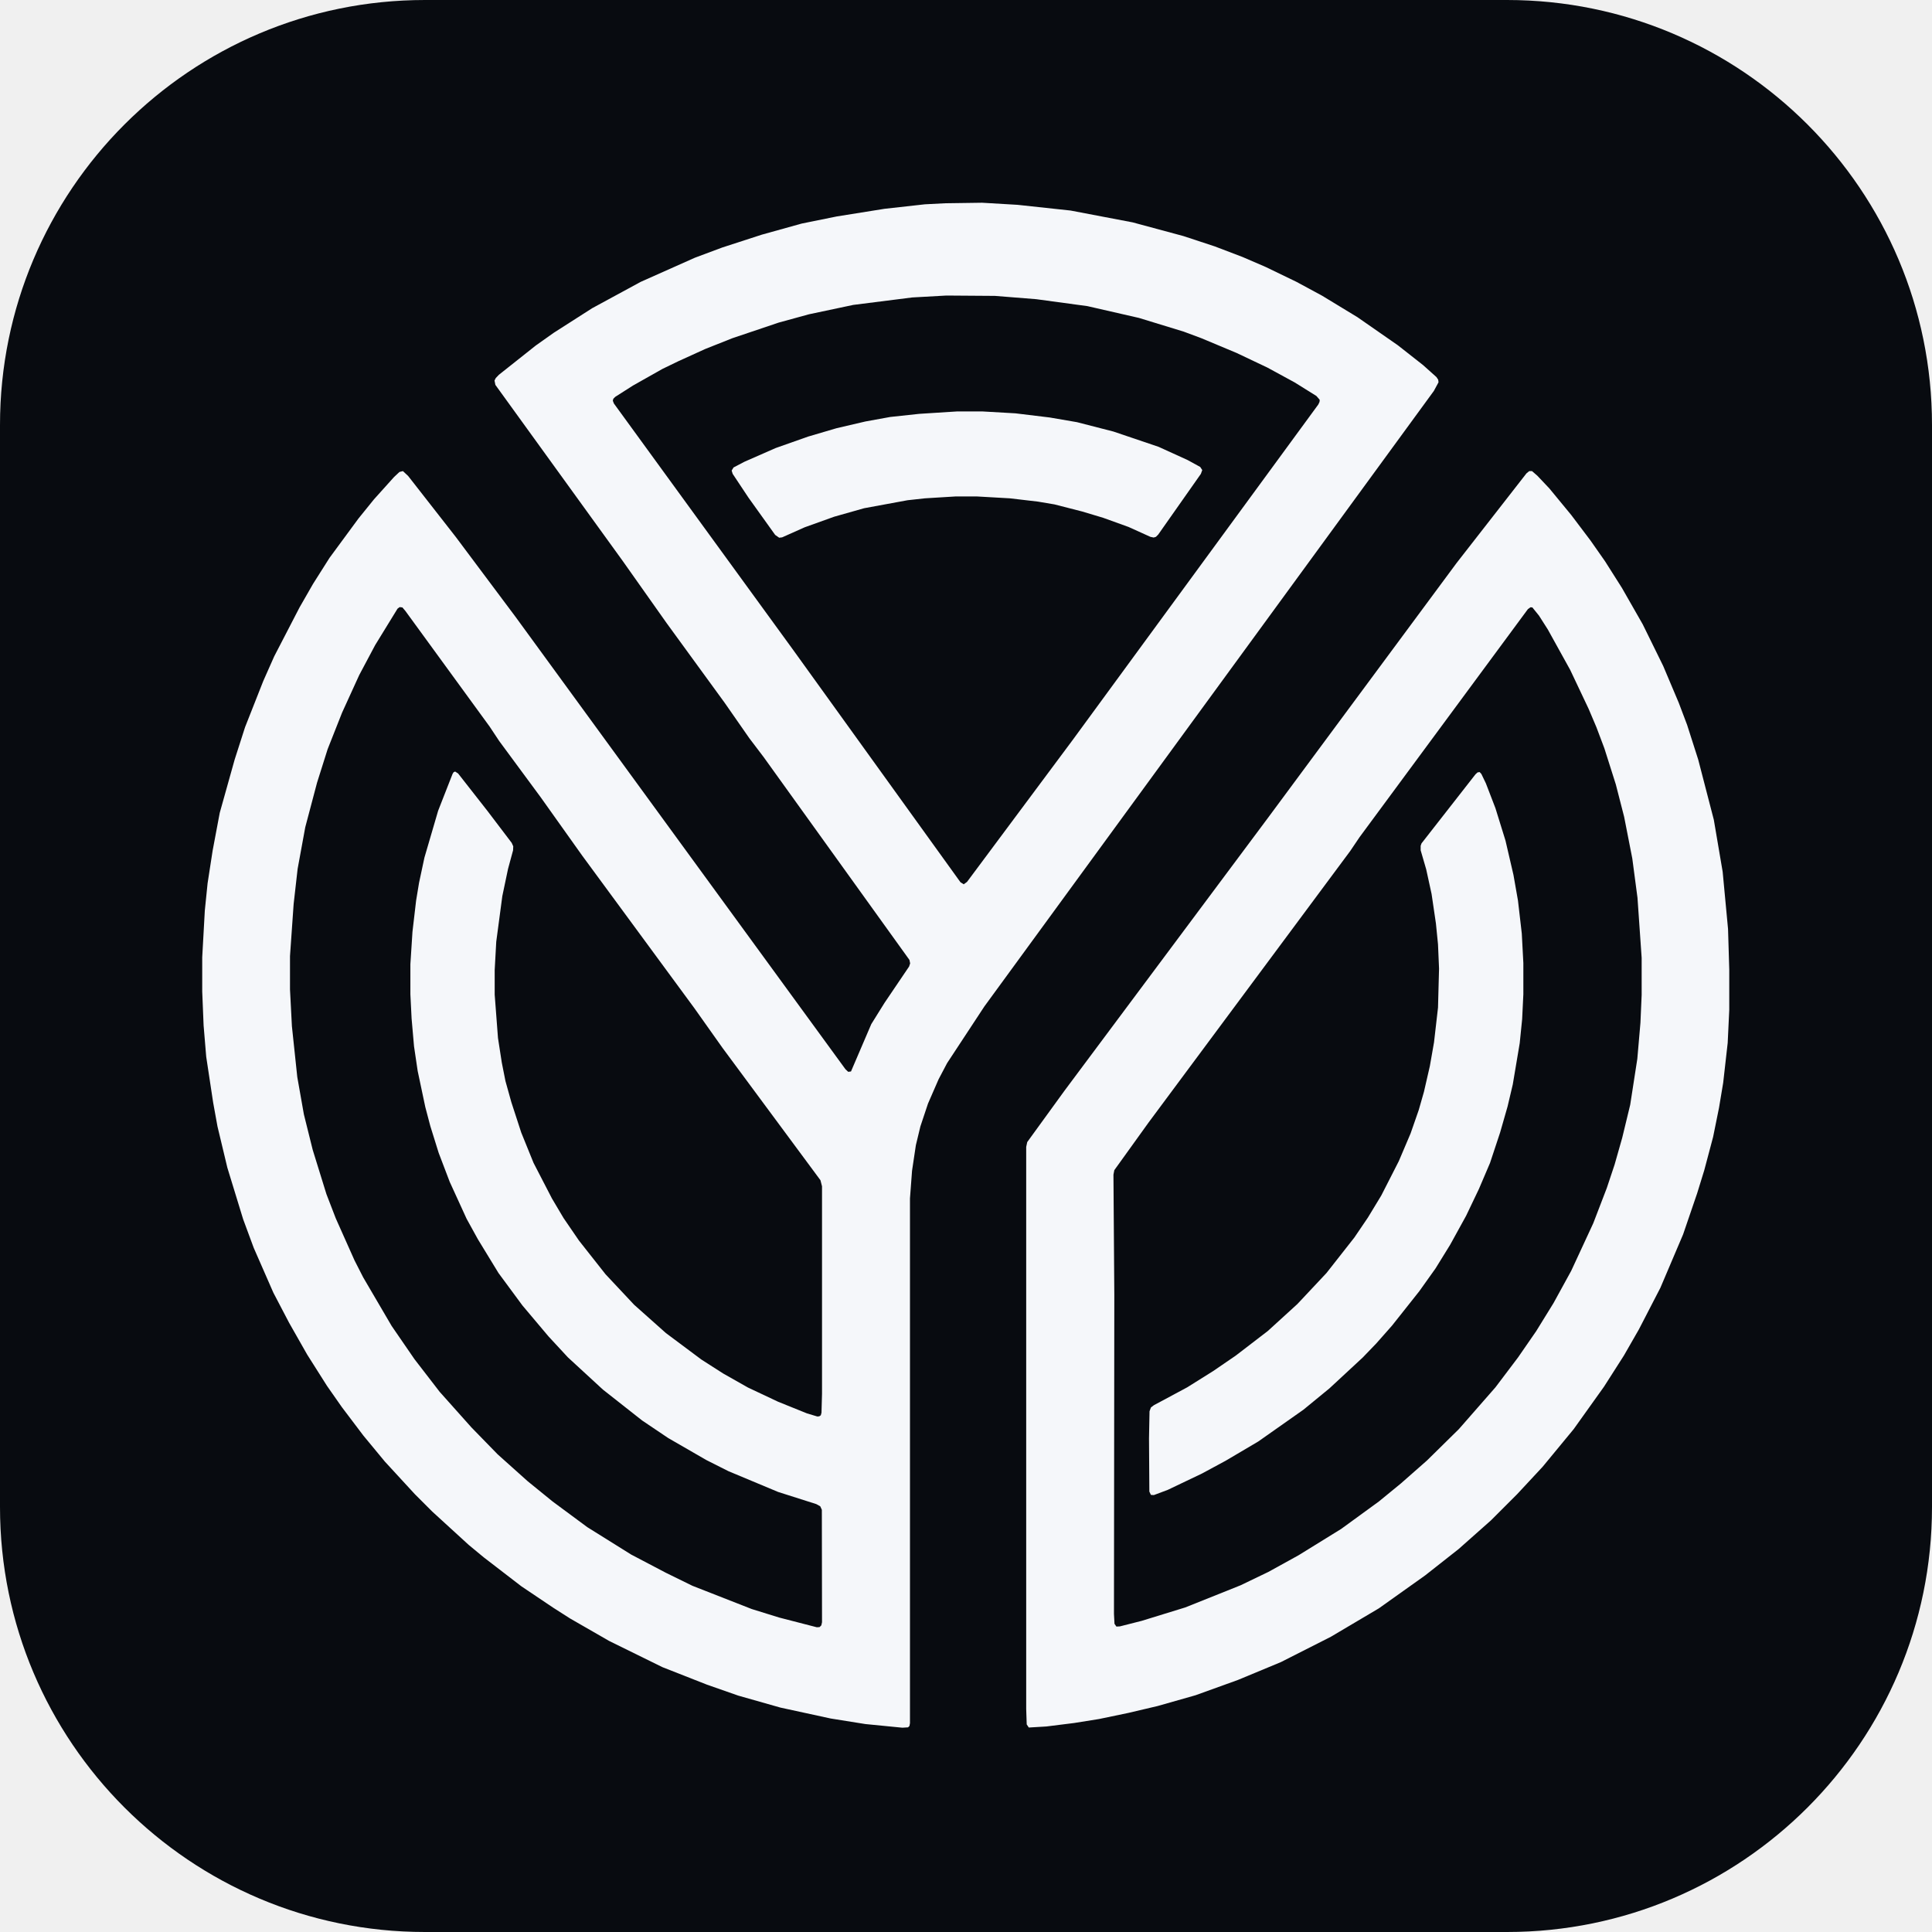
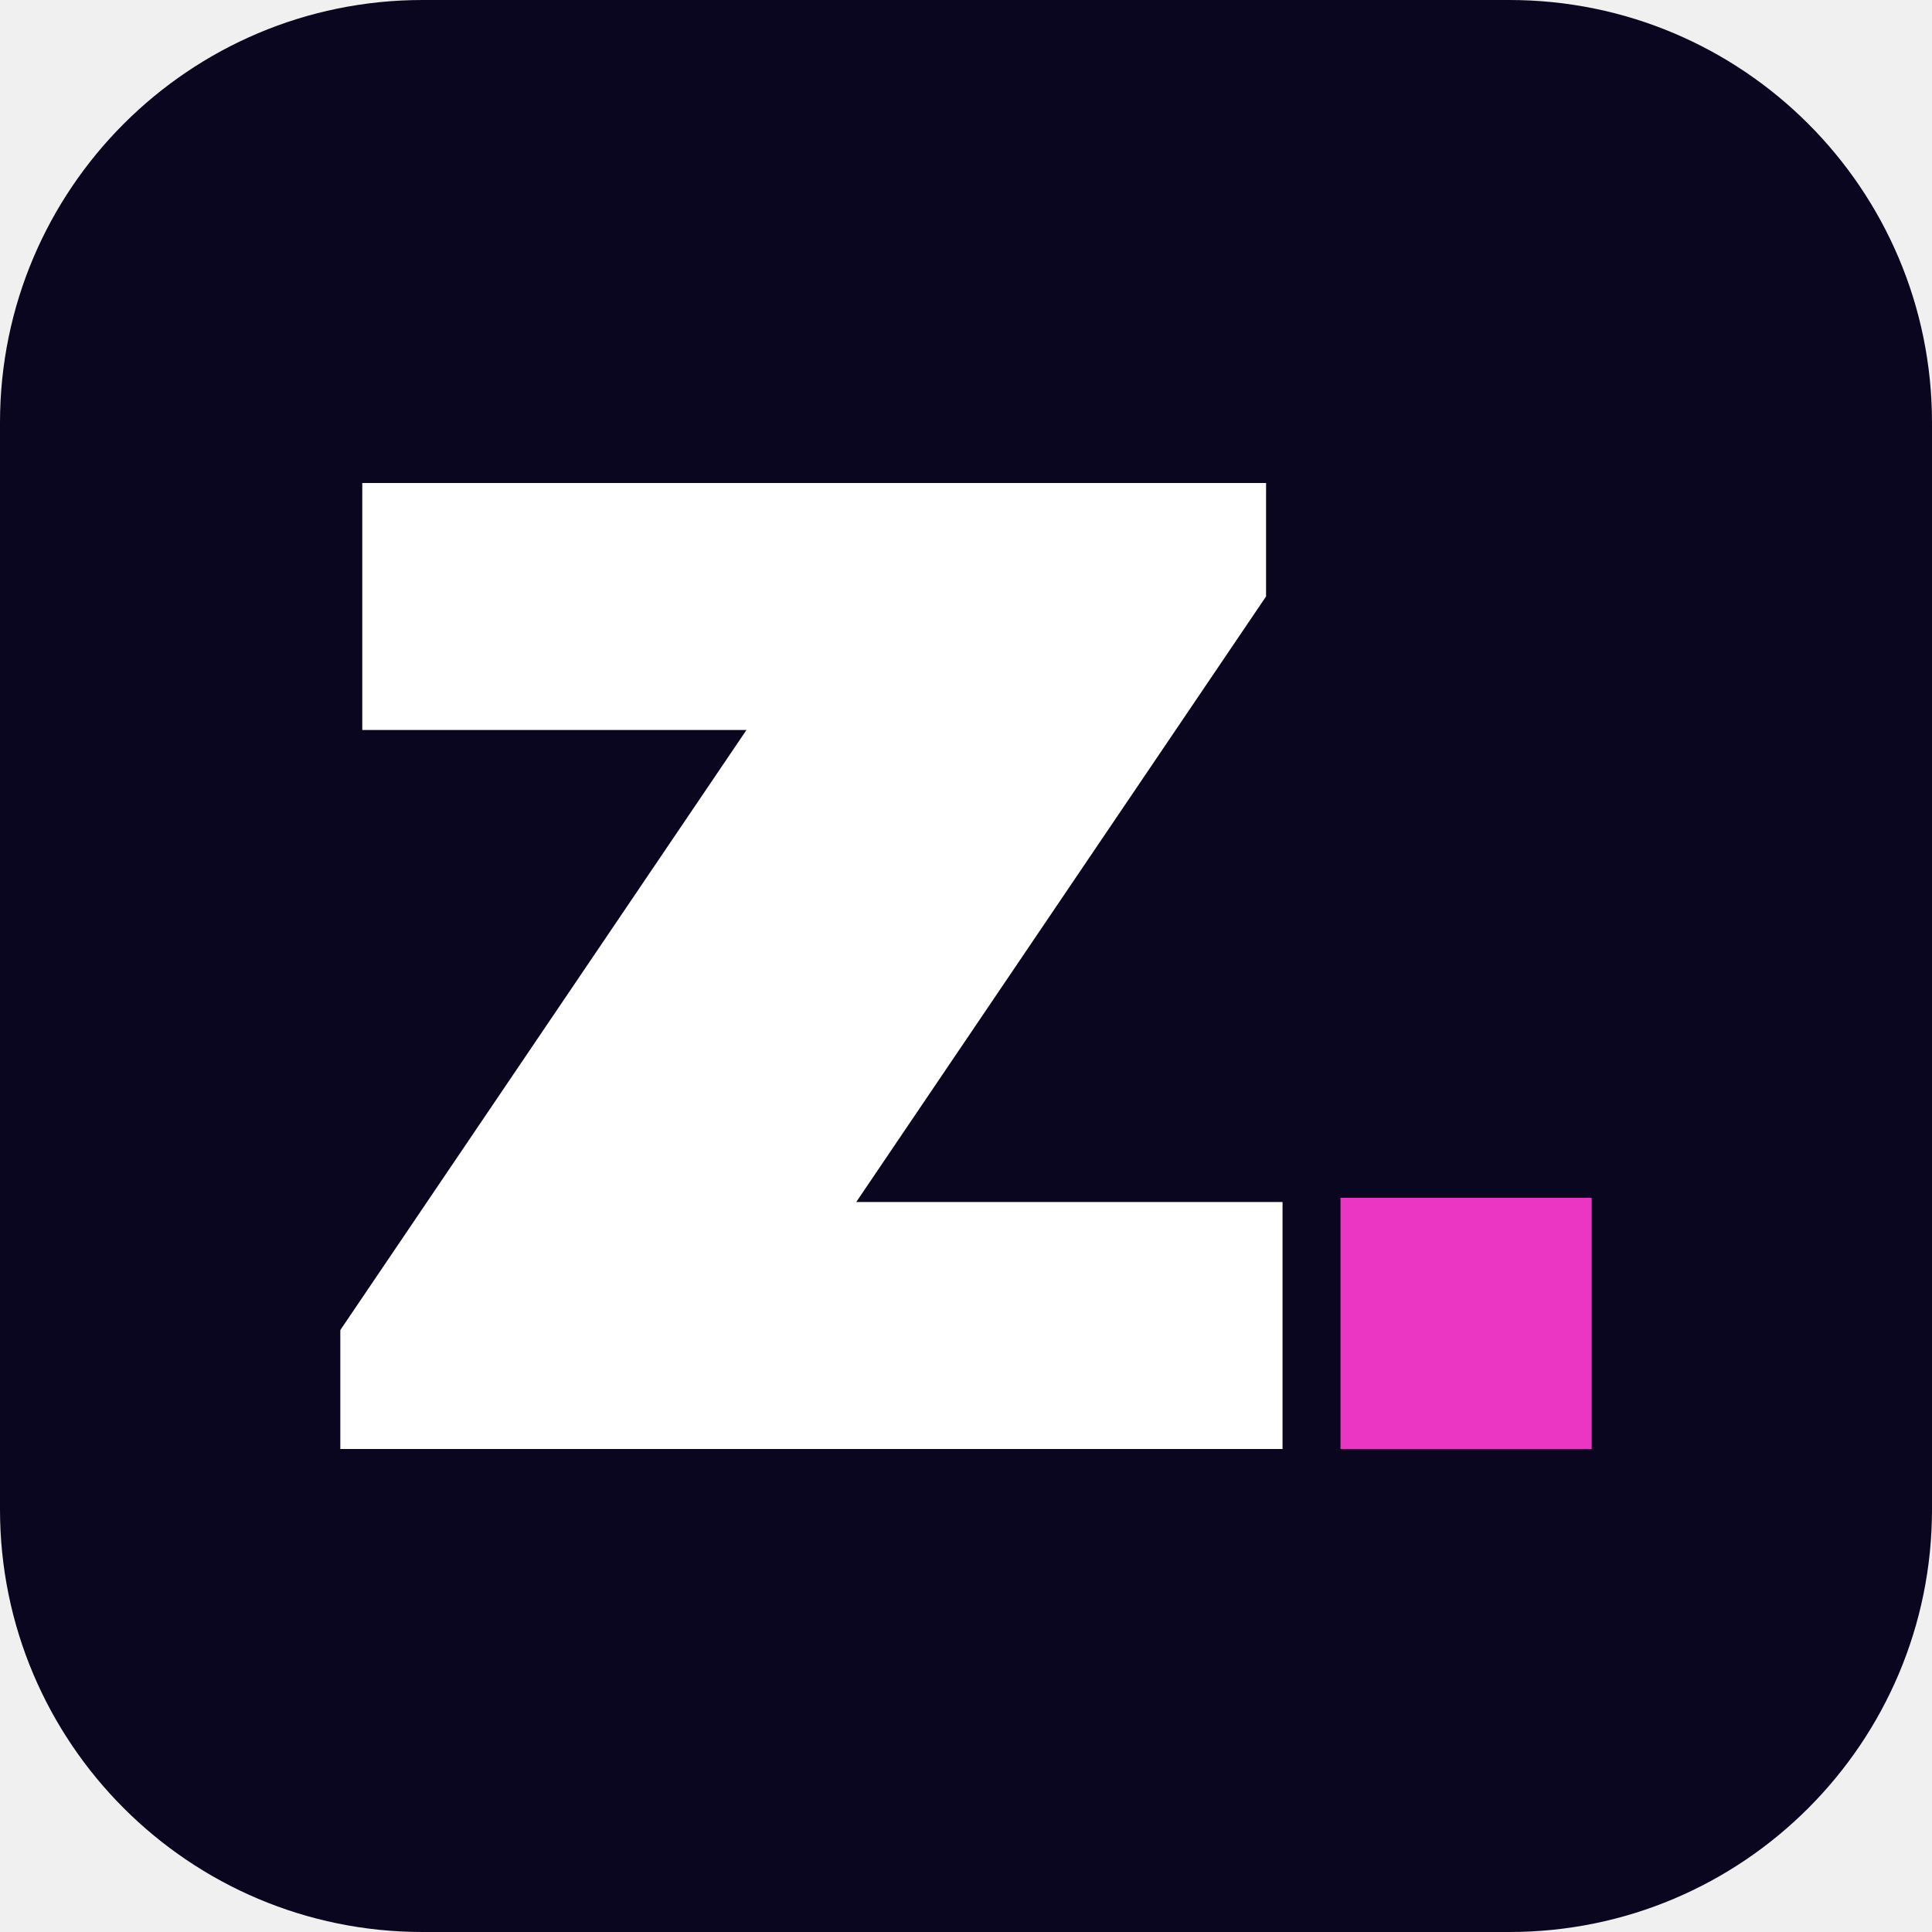
- <svg xmlns="http://www.w3.org/2000/svg" viewBox="0 0 891 891">
-   <rect width="891" height="891" rx="196" fill="#080B10" />
-   <path transform="translate(89.1 89.1) scale(0.8)" fill="#F5F7FA" fill-rule="evenodd" d="M741.6 333.7 L740.4 333.9 L739.2 335.0 L708.1 374.8 L707.6 376.2 L707.6 378.8 L710.8 389.8 L713.9 404.0 L716.4 421.0 L717.6 433.0 L718.2 447.0 L717.6 469.5 L715.3 489.5 L712.9 503.2 L709.5 518.0 L706.5 528.5 L701.8 542.0 L695.0 558.0 L684.9 577.8 L677.2 590.5 L669.4 602.0 L653.3 622.5 L636.5 640.4 L619.5 655.9 L601.0 670.1 L588.0 679.0 L573.0 688.4 L553.8 698.7 L552.1 700.0 L551.3 702.2 L551.0 717.8 L551.2 748.5 L552.1 750.4 L553.8 750.5 L561.8 747.5 L581.5 738.1 L595.2 730.7 L614.0 719.6 L640.0 701.3 L655.0 689.0 L674.2 671.2 L682.0 663.1 L691.1 652.8 L706.8 633.0 L716.2 619.8 L724.6 606.2 L733.8 589.5 L741.2 574.0 L747.6 559.0 L753.4 541.5 L757.7 526.5 L760.7 513.8 L764.7 490.0 L766.1 476.2 L766.8 461.8 L766.8 443.8 L765.9 426.8 L763.7 407.8 L761.1 393.0 L756.5 373.2 L750.7 354.5 L745.2 340.2 L742.6 334.8Z M771.8 160.2 L770.2 160.2 L768.6 161.5 L728.3 213.2 L619.5 360.2 L502.2 517.5 L480.8 547.0 L480.2 549.8 L480.2 873.8 L480.5 882.7 L481.7 884.5 L491.8 883.9 L507.8 881.9 L522.2 879.6 L539.0 876.1 L556.0 872.1 L577.8 865.9 L602.2 857.1 L627.0 846.8 L655.8 832.2 L683.5 815.8 L710.2 796.8 L729.5 781.6 L748.1 765.1 L763.2 750.0 L777.9 734.2 L795.8 712.5 L813.3 688.0 L824.8 670.0 L833.4 655.0 L845.8 631.0 L858.9 600.2 L867.0 576.5 L871.1 563.2 L876.2 544.0 L879.6 527.2 L882.0 512.8 L884.6 489.8 L885.5 470.8 L885.5 447.5 L884.8 424.2 L881.7 391.2 L876.6 361.2 L867.6 326.5 L861.2 306.5 L856.4 293.8 L847.4 272.5 L835.6 248.5 L823.6 227.5 L813.9 212.2 L805.5 200.2 L794.4 185.5 L781.8 170.2 L774.9 162.9Z M772.0 238.8 L775.8 243.5 L780.9 251.5 L793.8 274.8 L804.4 297.2 L808.9 307.8 L813.5 320.0 L820.1 340.8 L824.9 359.5 L829.6 383.5 L832.6 406.2 L835.0 440.8 L835.0 462.2 L834.3 478.2 L832.5 499.0 L828.4 525.5 L823.8 544.5 L819.4 560.0 L814.9 573.5 L807.1 593.8 L794.4 621.2 L784.2 639.8 L774.2 656.0 L763.7 671.2 L750.7 688.4 L729.6 712.5 L711.2 730.6 L696.2 743.8 L683.5 754.2 L661.8 770.0 L637.2 785.2 L619.8 794.8 L603.8 802.5 L571.8 815.3 L546.8 823.0 L534.2 826.2 L532.2 826.3 L531.1 824.7 L530.8 819.0 L531.0 635.2 L530.5 565.8 L531.0 563.2 L550.7 535.8 L667.0 379.2 L672.4 371.2 L769.4 239.8 L770.9 238.7Z M310.4 159.9 L311.0 161.8 L320.1 175.5 L335.5 197.0 L337.8 198.6 L339.5 198.4 L352.5 192.6 L369.5 186.5 L386.8 181.6 L411.8 177.0 L421.8 175.9 L439.8 174.8 L451.5 174.8 L470.8 175.9 L487.0 177.8 L496.5 179.4 L512.5 183.5 L524.5 187.1 L539.2 192.4 L551.8 198.1 L553.7 198.5 L555.0 198.1 L556.3 196.8 L580.9 161.8 L581.7 159.6 L580.5 157.8 L573.2 153.8 L556.5 146.2 L530.5 137.4 L509.5 132.0 L493.8 129.3 L474.0 126.9 L454.8 125.8 L440.5 125.8 L418.5 127.2 L401.8 129.0 L387.5 131.6 L370.8 135.5 L354.5 140.3 L335.8 146.9 L317.8 154.8 L311.5 158.1Z M475.2 6.7 L454.8 5.5 L433.5 5.8 L421.8 6.4 L398.5 9.0 L371.0 13.4 L350.8 17.5 L327.8 23.9 L305.0 31.3 L289.2 37.2 L258.0 51.1 L230.0 66.3 L207.8 80.5 L197.5 87.8 L176.2 104.7 L174.4 106.6 L173.7 108.0 L174.2 110.5 L247.6 212.0 L272.9 247.8 L306.4 293.8 L320.6 314.2 L328.8 325.0 L412.9 442.0 L413.3 444.0 L412.7 445.8 L398.5 466.8 L390.9 479.0 L379.2 506.3 L377.6 506.5 L376.0 505.0 L185.8 244.2 L151.4 198.2 L123.9 163.0 L120.9 160.2 L118.9 160.7 L115.8 163.6 L104.2 176.5 L95.3 187.5 L78.6 210.2 L69.1 225.2 L61.3 238.8 L46.7 267.0 L40.4 281.2 L29.9 307.8 L23.9 326.5 L15.3 357.2 L11.2 379.0 L8.3 397.8 L6.7 413.5 L5.2 440.5 L5.2 460.2 L6.0 479.8 L7.5 497.8 L11.5 524.2 L14.0 538.0 L19.7 561.8 L28.8 591.5 L34.9 608.0 L46.2 633.8 L55.3 651.2 L65.7 669.5 L77.1 687.5 L85.7 699.8 L98.1 716.2 L110.5 731.2 L127.8 750.0 L137.8 760.0 L158.8 779.2 L167.5 786.4 L189.2 803.1 L207.5 815.4 L217.2 821.6 L239.8 834.6 L270.5 849.7 L296.2 859.8 L314.2 866.1 L338.5 873.0 L367.5 879.3 L387.5 882.5 L408.8 884.6 L412.1 884.4 L412.9 883.6 L413.2 882.0 L413.2 579.5 L414.4 563.5 L416.6 548.8 L419.2 538.0 L423.6 524.8 L429.7 510.8 L434.6 501.5 L456.1 468.8 L715.2 114.0 L717.9 109.0 L717.7 107.5 L716.7 106.0 L709.0 99.1 L694.5 87.7 L671.2 71.5 L650.8 59.1 L636.0 51.1 L618.2 42.5 L605.0 36.8 L589.0 30.7 L570.8 24.7 L541.5 16.8 L505.8 10.0Z M119.0 238.6 L120.6 238.8 L122.3 240.8 L170.9 307.5 L176.4 315.8 L200.3 348.2 L224.2 381.8 L288.9 469.8 L305.2 492.8 L361.6 569.0 L362.5 572.5 L362.5 692.0 L362.2 703.0 L361.8 704.5 L360.9 705.1 L359.8 705.2 L353.8 703.4 L337.2 696.7 L319.8 688.5 L305.5 680.4 L293.0 672.4 L272.5 657.1 L254.2 640.8 L237.7 623.2 L222.4 603.8 L213.5 590.8 L206.8 579.5 L196.2 559.0 L189.1 541.5 L183.4 524.0 L180.0 511.8 L177.9 501.2 L175.7 487.0 L173.8 462.0 L173.8 447.8 L174.7 431.5 L178.2 405.2 L181.5 389.5 L184.4 378.8 L184.5 376.5 L183.6 374.5 L169.7 356.2 L152.7 334.5 L151.0 333.4 L150.1 333.8 L149.5 334.8 L141.2 356.0 L133.3 383.0 L130.2 397.5 L128.5 407.8 L126.4 425.8 L125.2 444.5 L125.2 461.8 L125.9 475.8 L127.3 491.8 L129.4 506.0 L133.8 526.8 L136.7 537.8 L141.5 553.2 L147.9 570.0 L157.6 591.2 L164.1 603.0 L176.0 622.5 L189.8 641.2 L204.8 659.0 L216.0 671.1 L236.2 689.7 L258.8 707.5 L273.8 717.6 L295.8 730.3 L308.5 736.7 L337.2 748.7 L359.2 755.7 L361.5 757.0 L362.4 759.0 L362.5 823.8 L362.1 825.6 L361.1 826.6 L359.5 826.7 L337.8 821.1 L322.0 816.2 L287.8 802.8 L272.5 795.3 L252.5 784.8 L227.2 769.0 L207.2 754.2 L192.8 742.5 L175.5 727.0 L160.4 711.5 L142.1 691.0 L127.6 672.2 L114.4 653.0 L98.0 625.0 L93.0 615.2 L82.2 591.0 L76.8 577.0 L68.9 551.5 L63.8 531.0 L60.0 509.5 L56.9 480.2 L55.8 459.0 L55.8 439.8 L57.9 409.8 L60.2 389.5 L64.6 365.5 L71.4 339.8 L77.5 320.5 L85.8 299.5 L95.7 277.8 L104.9 260.5 L117.8 239.5Z M647.5 116.9 L649.4 119.1 L649.3 120.3 L648.6 121.8 L507.0 315.2 L446.1 397.0 L444.2 398.4 L442.3 397.2 L345.8 263.2 L242.5 121.2 L241.9 119.6 L242.2 118.5 L243.3 117.4 L253.5 110.9 L270.5 101.3 L279.8 96.8 L295.2 89.8 L310.8 83.6 L337.5 74.6 L355.0 69.8 L380.5 64.4 L414.5 60.1 L434.2 59.0 L462.2 59.2 L486.0 61.1 L515.5 65.1 L545.2 71.9 L571.0 79.8 L581.2 83.6 L601.5 92.1 L619.2 100.5 L635.0 109.1Z" />
+ <svg xmlns="http://www.w3.org/2000/svg" viewBox="0 0 512 512">
+   <rect width="512" height="512" rx="112" fill="#0b0620" />
+   <path fill="#ffffff" transform="translate(80.49 384.00) scale(0.48485 -0.48485)" d="M302 135H535V0H20V65L242 393H32V528H526V466Z" />
+   <rect x="355.25" y="317.44" width="66.56" height="66.56" fill="#ea36c2" />
</svg>
